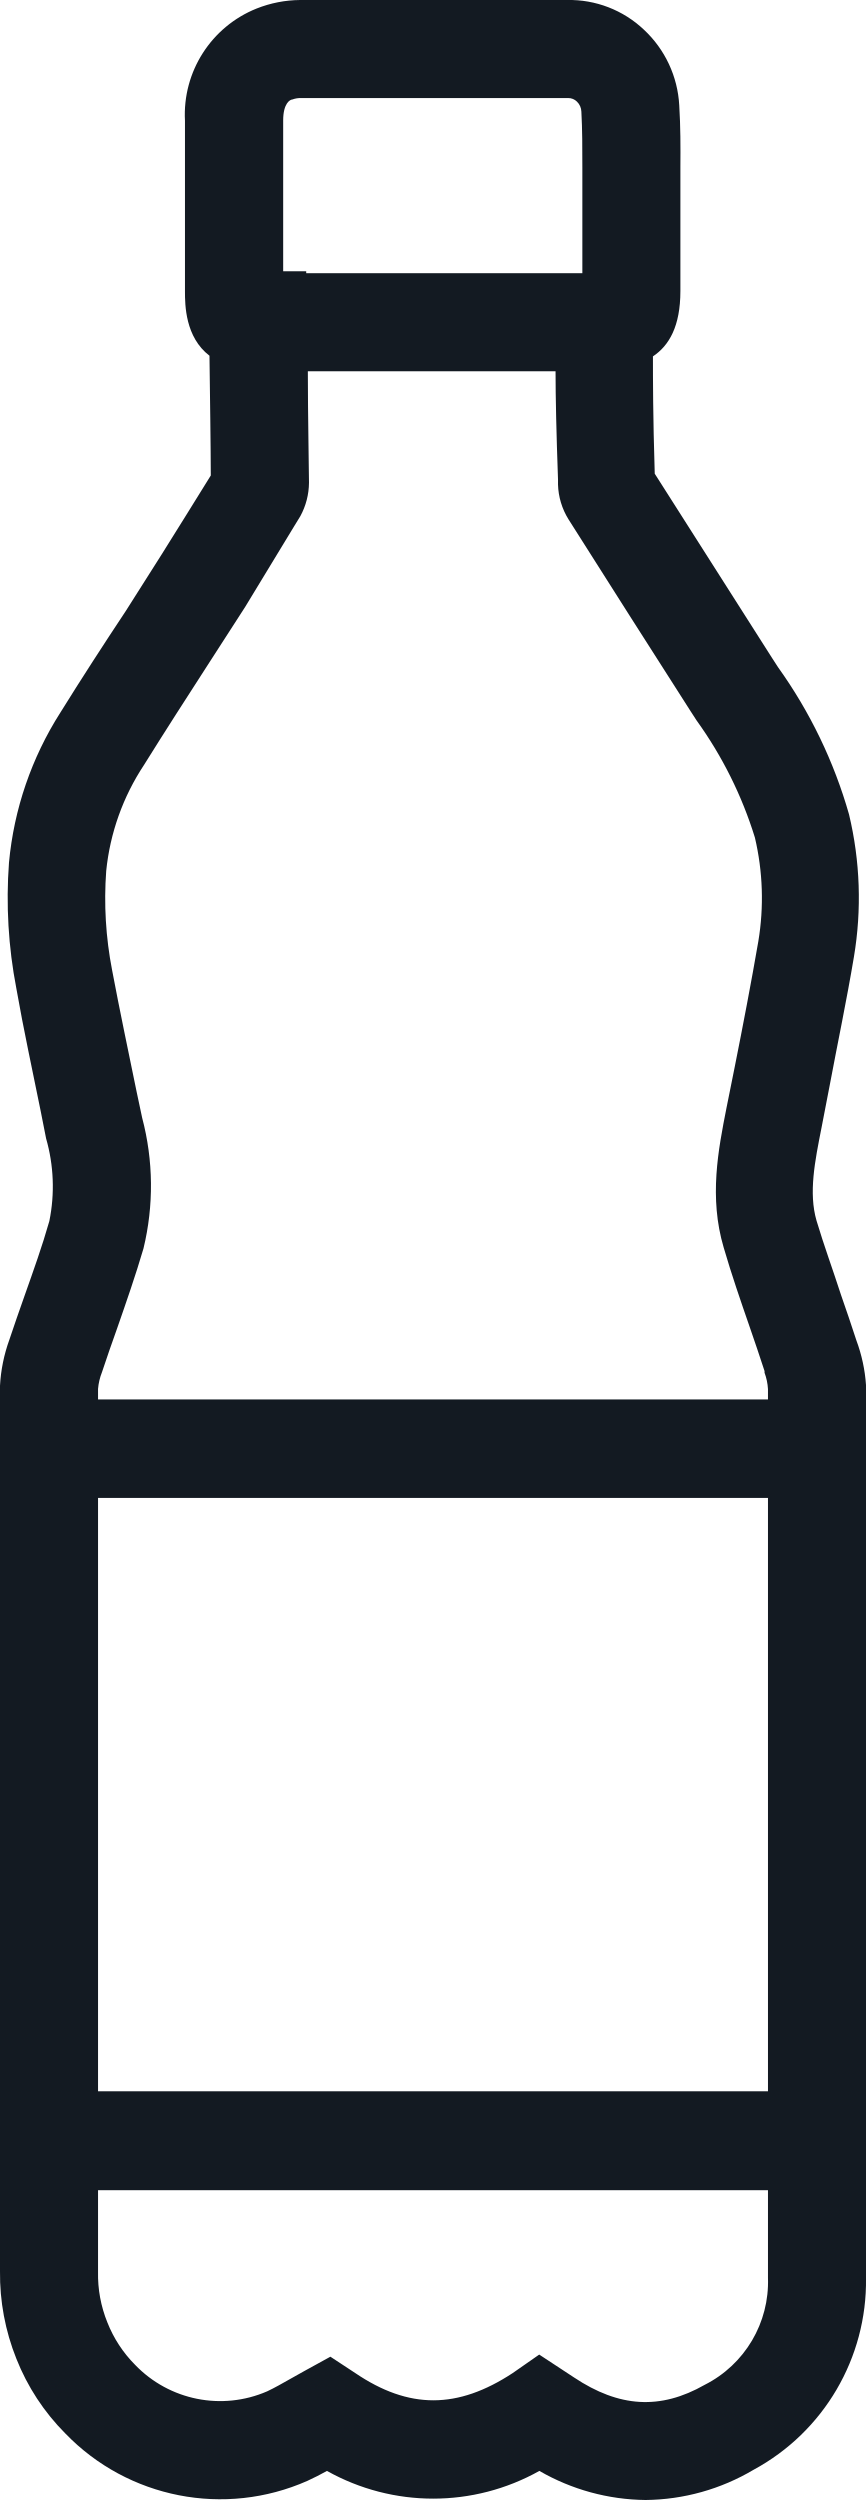
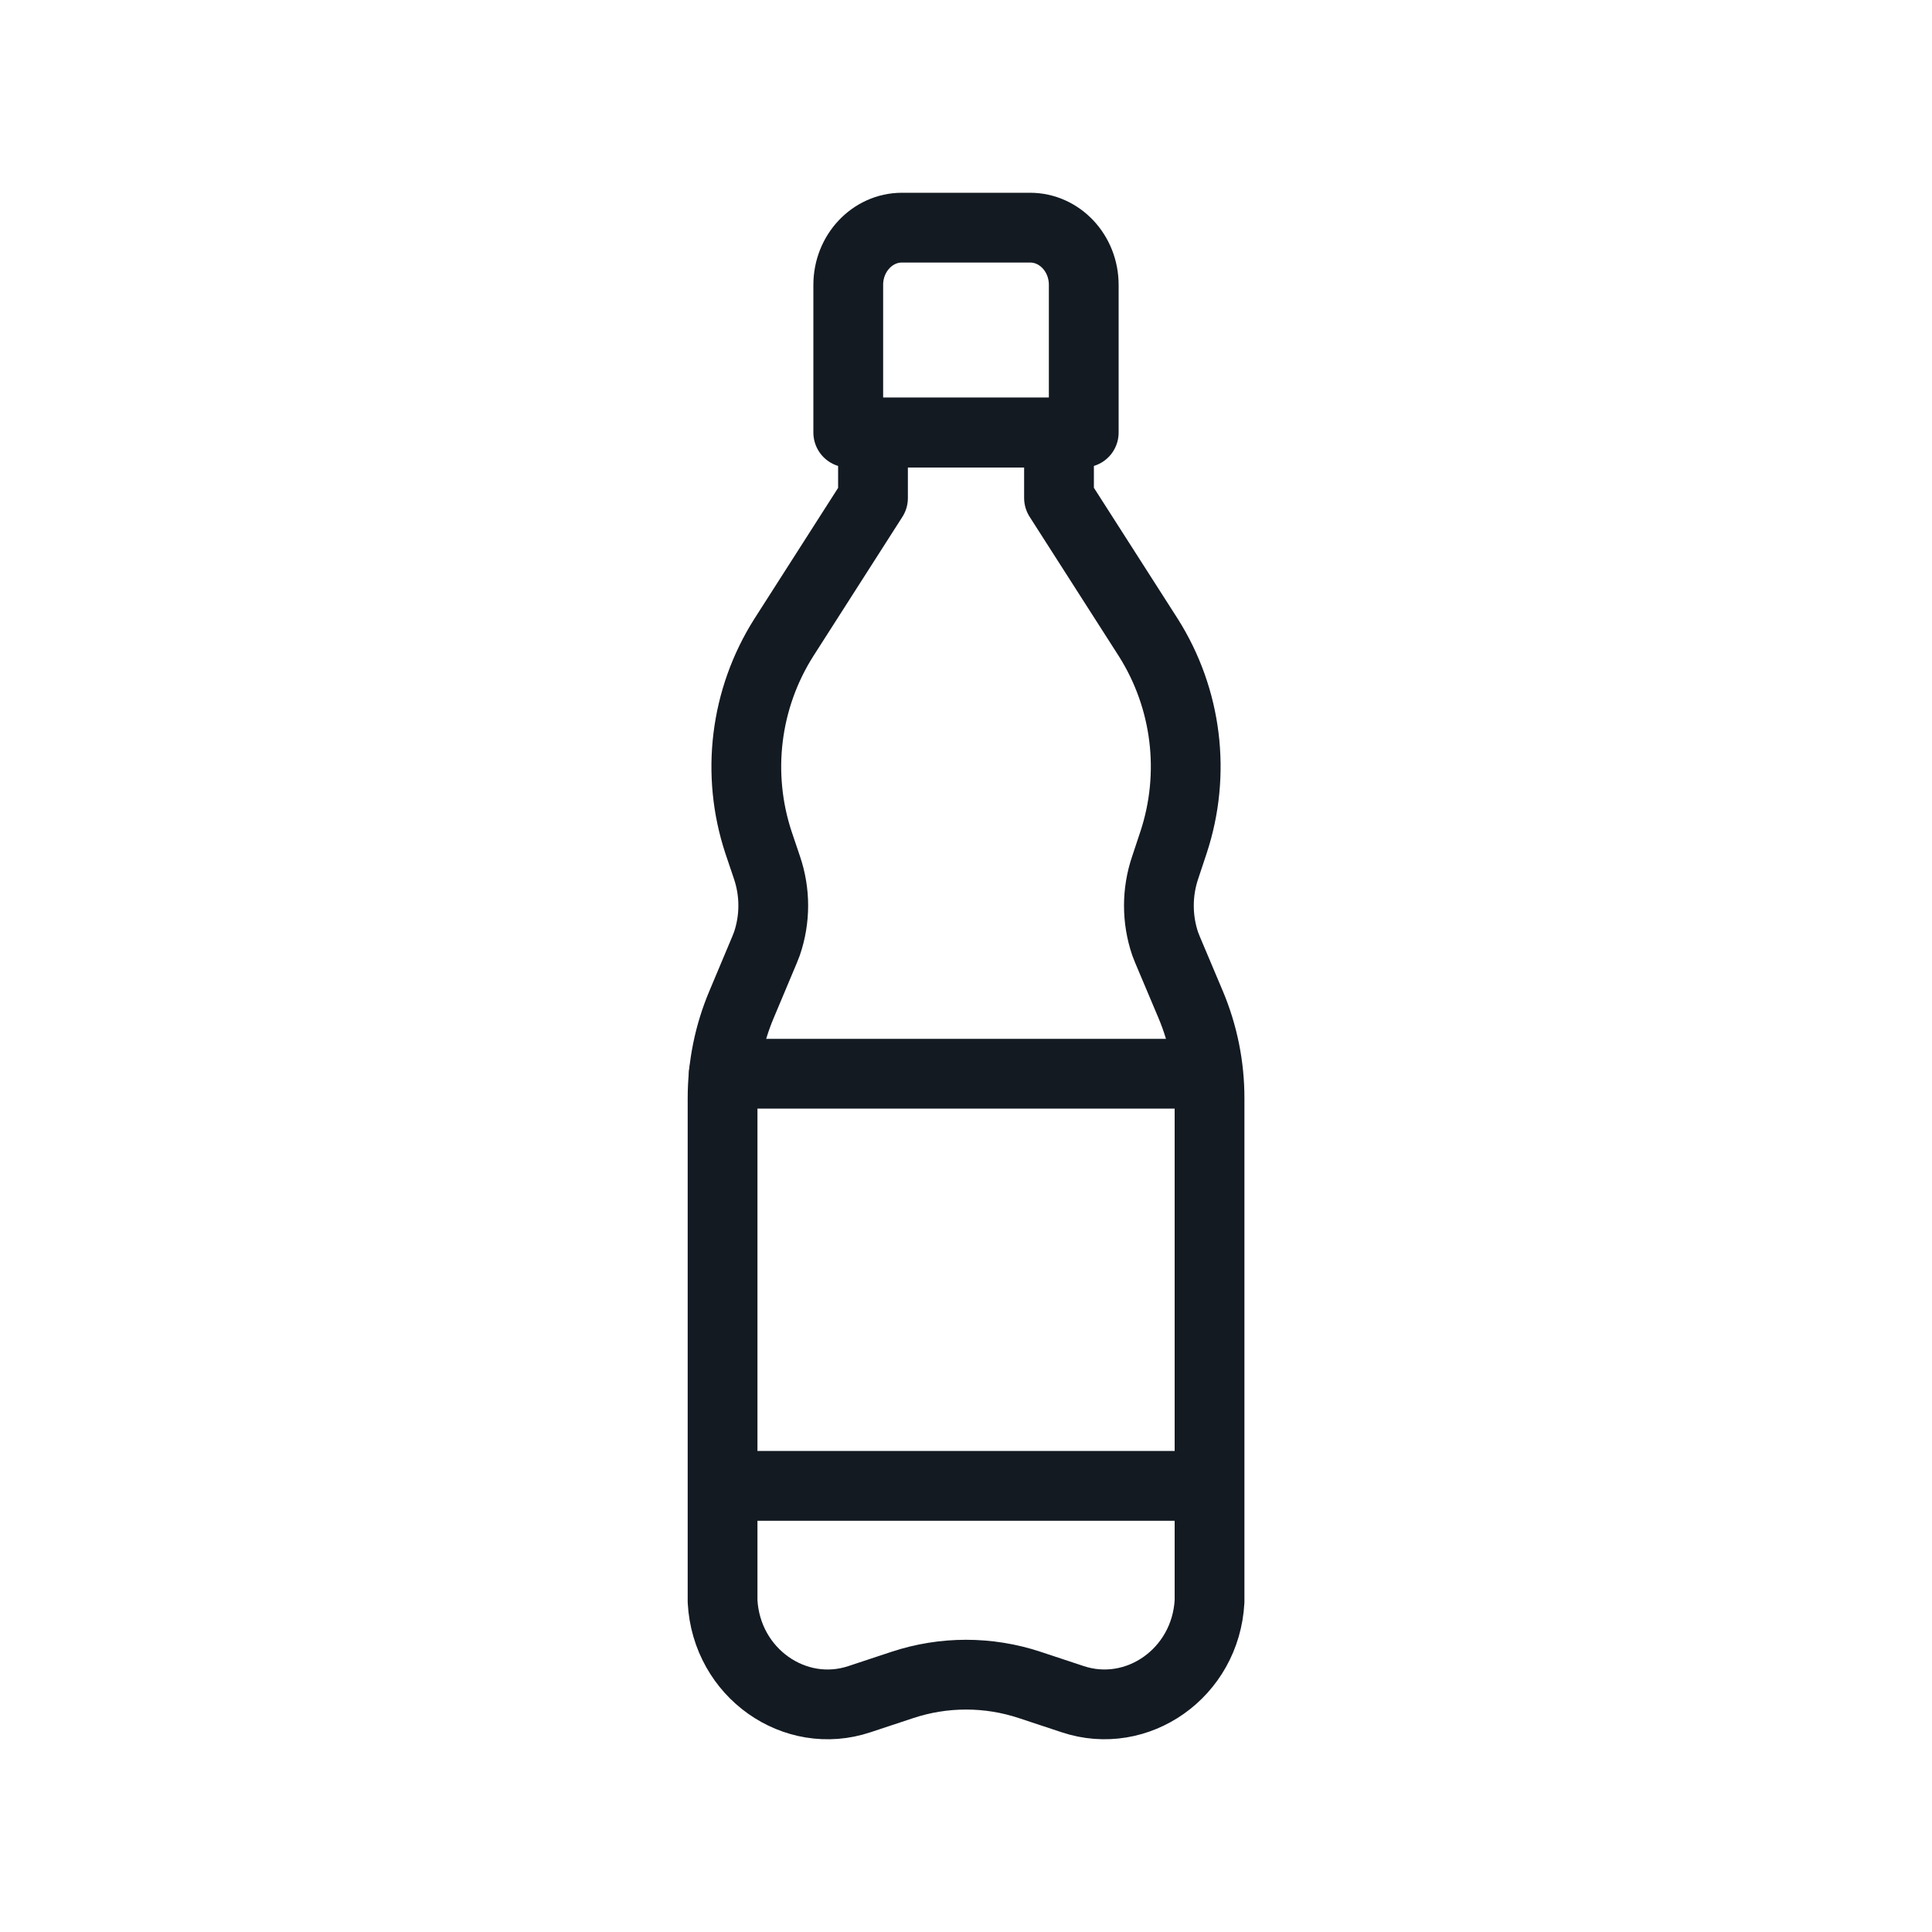
- <svg xmlns="http://www.w3.org/2000/svg" viewBox="0 0 52.99 153">
+ <svg xmlns="http://www.w3.org/2000/svg" viewBox="0 0 360 360">
  <defs>
-     <style>.cls-1{fill:#131a22;}</style>
+     <style>.cls-1,.cls-2{fill:none;}.cls-2{stroke:#131a22;stroke-linecap:round;stroke-linejoin:round;stroke-width:13px;}</style>
  </defs>
  <g id="Layer_2" data-name="Layer 2">
    <g id="Layer_1-2" data-name="Layer 1">
-       <path class="cls-1" d="M53,91.66H0V84.8A9.82,9.82,0,0,1,.57,82c.28-.85.61-1.78.94-2.72.55-1.56,1.07-3,1.51-4.55a10.66,10.66,0,0,0-.2-5.06L2.49,68C2,65.57,1.44,63,1,60.49a29.22,29.22,0,0,1-.45-7.7A20.62,20.62,0,0,1,3.7,43.6c1.28-2.06,2.62-4.13,4-6.21L9.9,33.92c1-1.59,2-3.21,3-4.82l0-.06c0-1.42-.05-4.94-.08-7.27-1.49-1.14-1.5-3.12-1.5-3.94V7.39A7,7,0,0,1,15.71.52,7.38,7.38,0,0,1,18.37,0Q26.53,0,34.7,0a6.64,6.64,0,0,1,4.7,1.81,6.83,6.83,0,0,1,2.17,4.64c.08,1.29.08,2.57.07,3.8v7.56c0,2.16-.69,3.34-1.68,4,0,1.4,0,3.64.11,7.18q3.57,5.62,7.2,11.31l.35.54a29.21,29.21,0,0,1,4.34,9,21.9,21.9,0,0,1,.3,8.72c-.44,2.64-1,5.29-1.48,7.85L50.28,69c-.41,2.07-.8,4-.31,5.7.45,1.51,1,3,1.5,4.55.32.92.64,1.85.94,2.78A9.75,9.75,0,0,1,53,84.77v.14c0,.87,0,1.74,0,2.61Zm-47-6H47c0-.22,0-.43,0-.65a3.43,3.43,0,0,0-.21-1l0-.1c-.29-.91-.61-1.82-.92-2.73-.54-1.56-1.1-3.18-1.58-4.83-.91-3.07-.33-6,.17-8.54l.51-2.54c.5-2.51,1-5.11,1.44-7.66a16.17,16.17,0,0,0-.21-6.35,24.77,24.77,0,0,0-3.57-7.17l-.35-.54q-3.75-5.86-7.49-11.77a4.26,4.26,0,0,1-.64-2.13v-.31Q34,25.12,34,22.72H18.84c0,2.67.07,6.1.07,6.82a4.35,4.35,0,0,1-.53,2.05l-.38.62c-1,1.65-2,3.3-3,4.94l-2.25,3.49c-1.33,2.06-2.65,4.11-3.94,6.18A14.37,14.37,0,0,0,6.5,53.3a23,23,0,0,0,.36,6.07c.47,2.49,1,5,1.5,7.44l.34,1.6a16.29,16.29,0,0,1,.08,8c-.49,1.67-1.06,3.3-1.61,4.88-.32.89-.63,1.79-.93,2.69A3.59,3.59,0,0,0,6,85ZM18.74,16.72h16.9V10.25c0-1.19,0-2.32-.06-3.42a.89.89,0,0,0-.27-.61A.75.75,0,0,0,34.77,6c-5.52,0-11,0-16.38,0a1.43,1.43,0,0,0-.5.09c-.13,0-.56.22-.56,1.28V16.6h1.41Z" />
-       <path class="cls-1" d="M39.51,153a13.25,13.25,0,0,1-6.5-1.78,13.3,13.3,0,0,1-13,0c-.38.21-.78.42-1.2.61A13.18,13.18,0,0,1,4,148.93a13.54,13.54,0,0,1-3-4.58A14,14,0,0,1,0,139V128H53v6c0,1.81,0,3.61,0,5.42a13.13,13.13,0,0,1-6.88,11.73A13.2,13.2,0,0,1,39.51,153ZM33,144.1l2.13,1.4c2.76,1.84,5.28,2,8,.45A7.06,7.06,0,0,0,47,139.4c0-1.79,0-3.57,0-5.36H6v5a7.81,7.81,0,0,0,.57,3.09,7.66,7.66,0,0,0,1.7,2.6,7.22,7.22,0,0,0,8.08,1.62c.43-.2.92-.48,1.45-.78l.82-.46,1.6-.88,1.52,1c3.29,2.23,6.26,2.22,9.64,0Z" />
-       <path class="cls-1" d="M53,134H0V85.66H53V99.58q0,6.08,0,12.14,0,9.66,0,19.32ZM6,128H47q0-8.16,0-16.32,0-6.06,0-12.14V91.66H6Z" />
+       <path class="cls-1" d="M0,0V360H360V0Z" />
+       <path class="cls-2" d="M201.94,53.08V80.6H158.06V53.08c0-5.88,4.49-10.66,10-10.66h23.88C197.46,42.42,201.94,47.2,201.94,53.08Z" />
+       <path class="cls-2" d="M225.38,204.67v92.46c0,.41,0,.84,0,1.25-.73,13.39-13.48,22.23-25.49,18.24l-8-2.65a37.71,37.71,0,0,0-23.76,0l-8,2.65c-12,4-24.76-4.85-25.49-18.24,0-.41,0-.84,0-1.25V204.67a44.84,44.84,0,0,1,3.54-17.51L142.45,177c.15-.37.31-.76.45-1.14a22,22,0,0,0,0-14.24L141.34,157a45,45,0,0,1,4.7-38.19l16.63-26V80.6h34.66V92.79l16.64,26A45,45,0,0,1,218.66,157l-1.54,4.64a22.12,22.12,0,0,0,0,14.24c.14.38.3.77.45,1.14l4.29,10.16A44.84,44.84,0,0,1,225.38,204.67Z" />
+       <line class="cls-2" x1="134.86" y1="200.07" x2="223.12" y2="200.07" />
+       <line class="cls-2" x1="134.86" y1="276.87" x2="223.12" y2="276.87" />
    </g>
  </g>
</svg>
